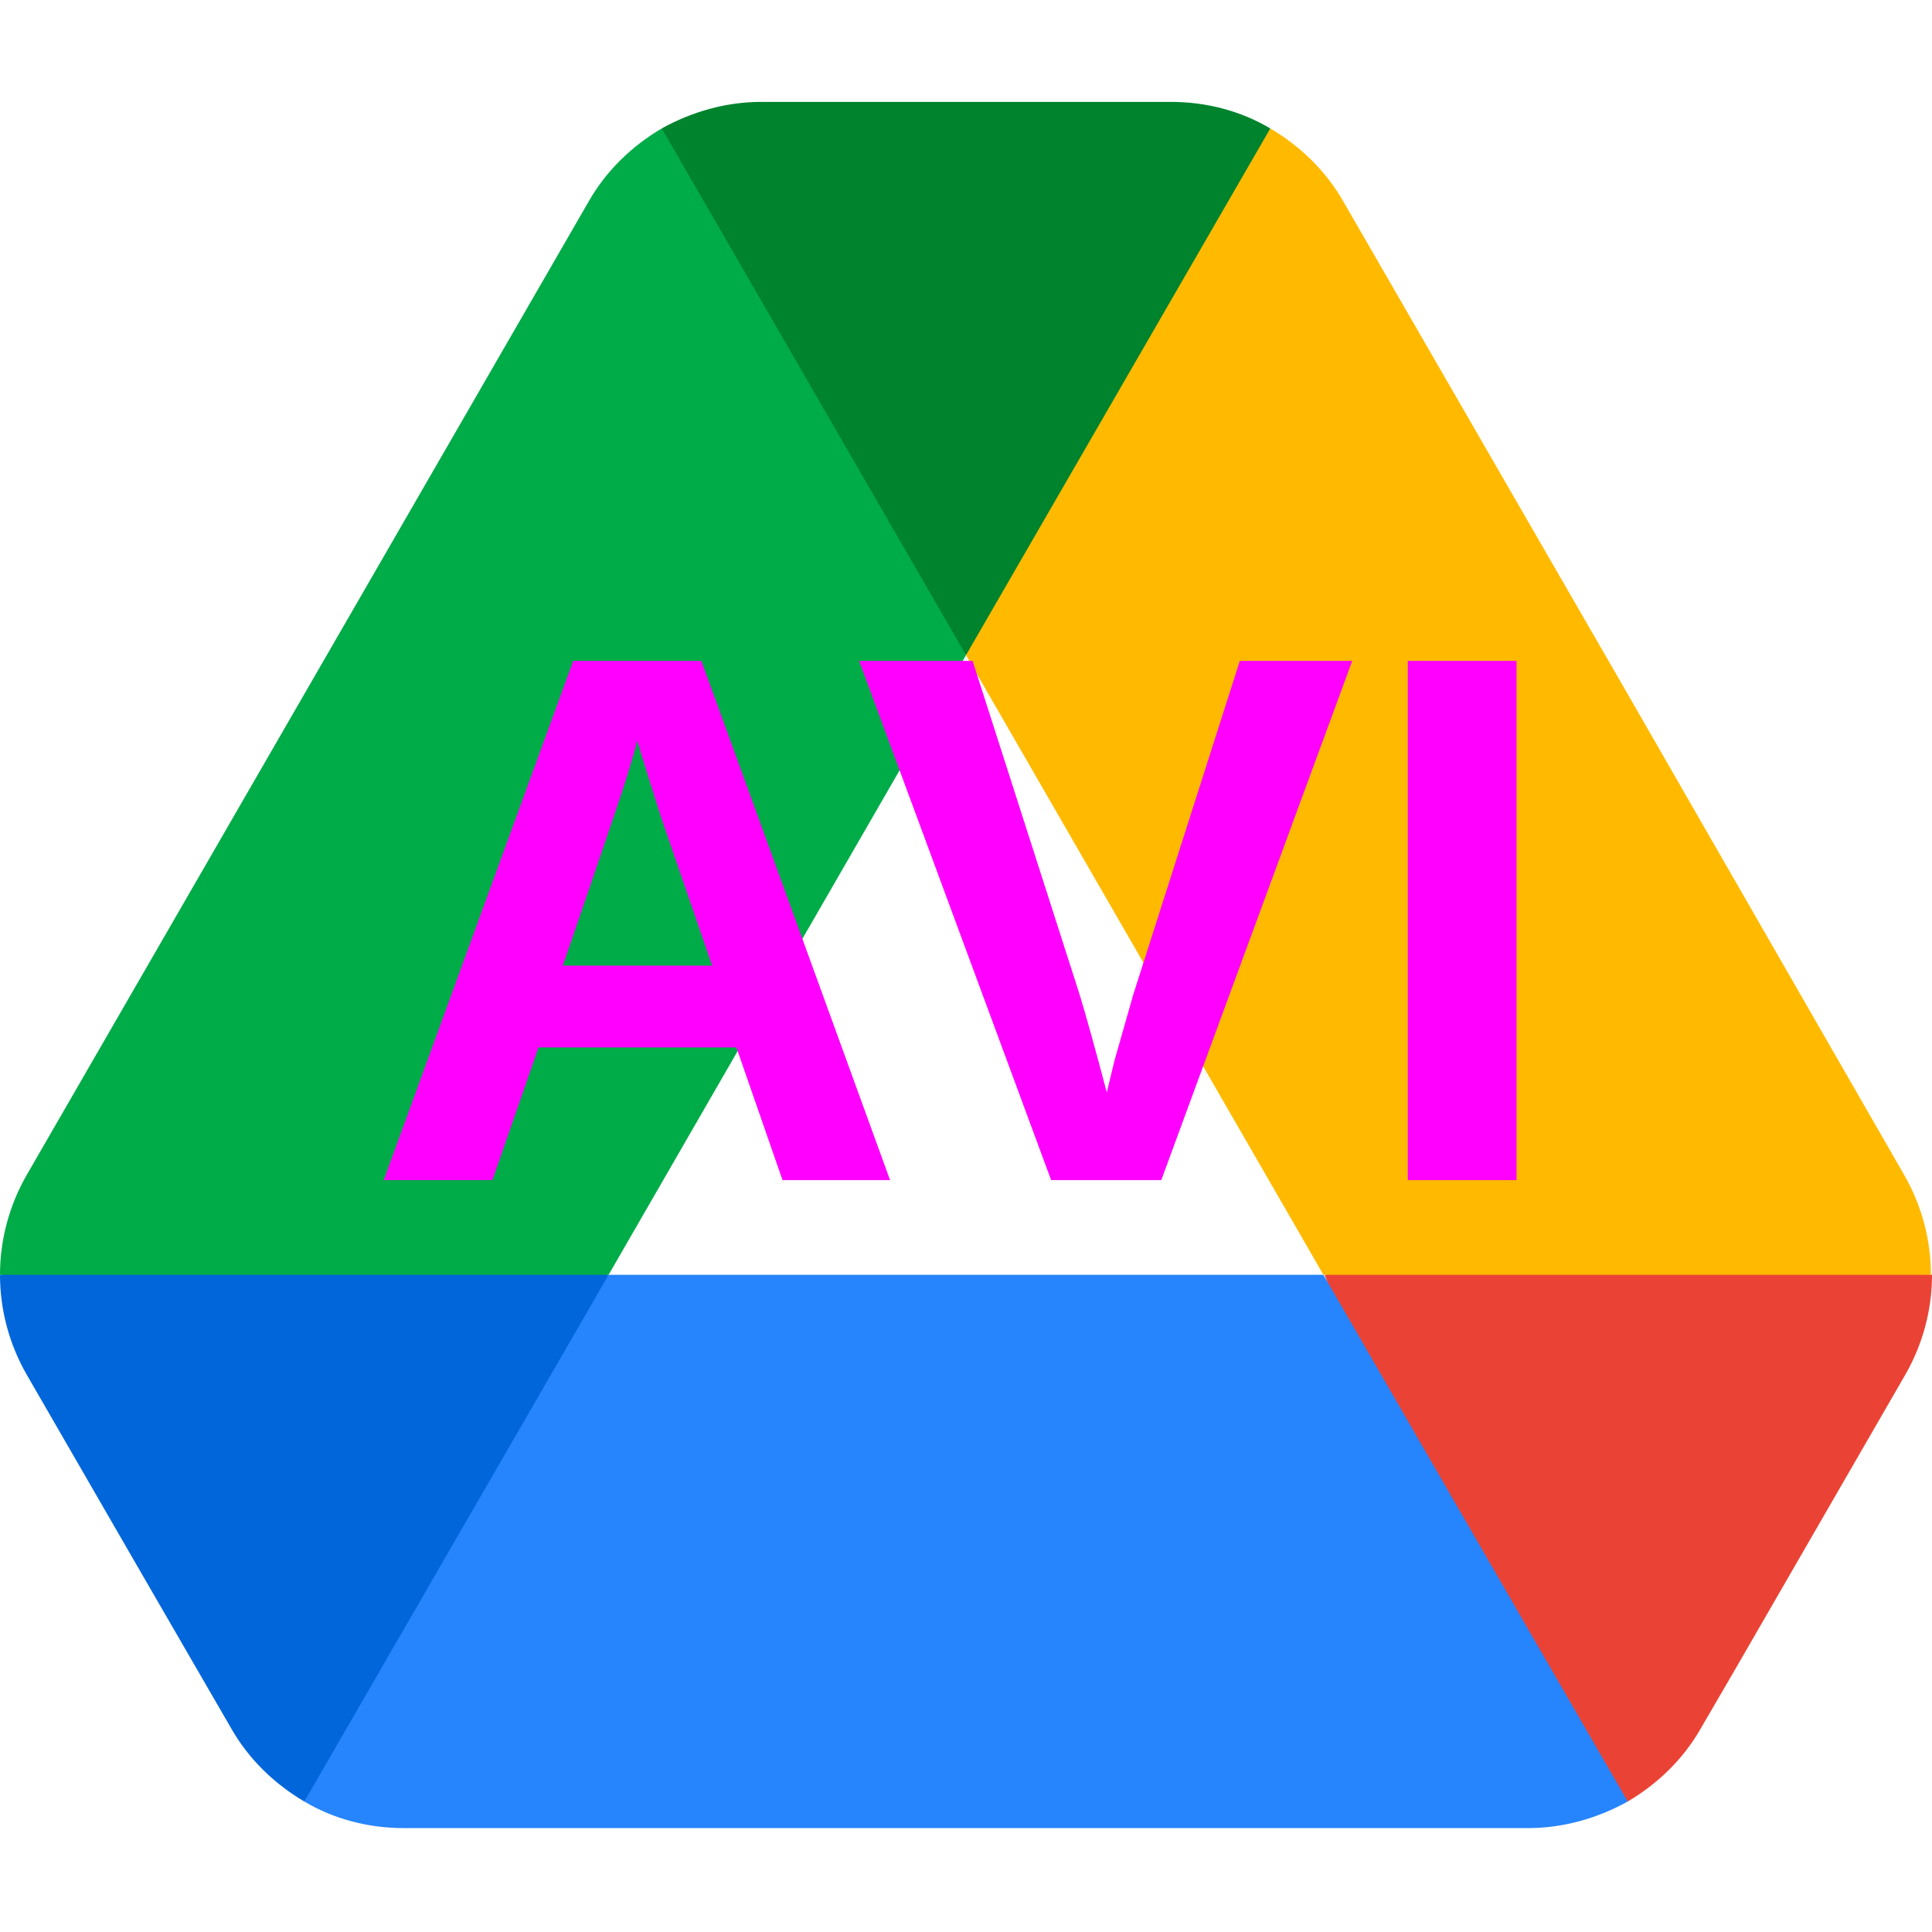
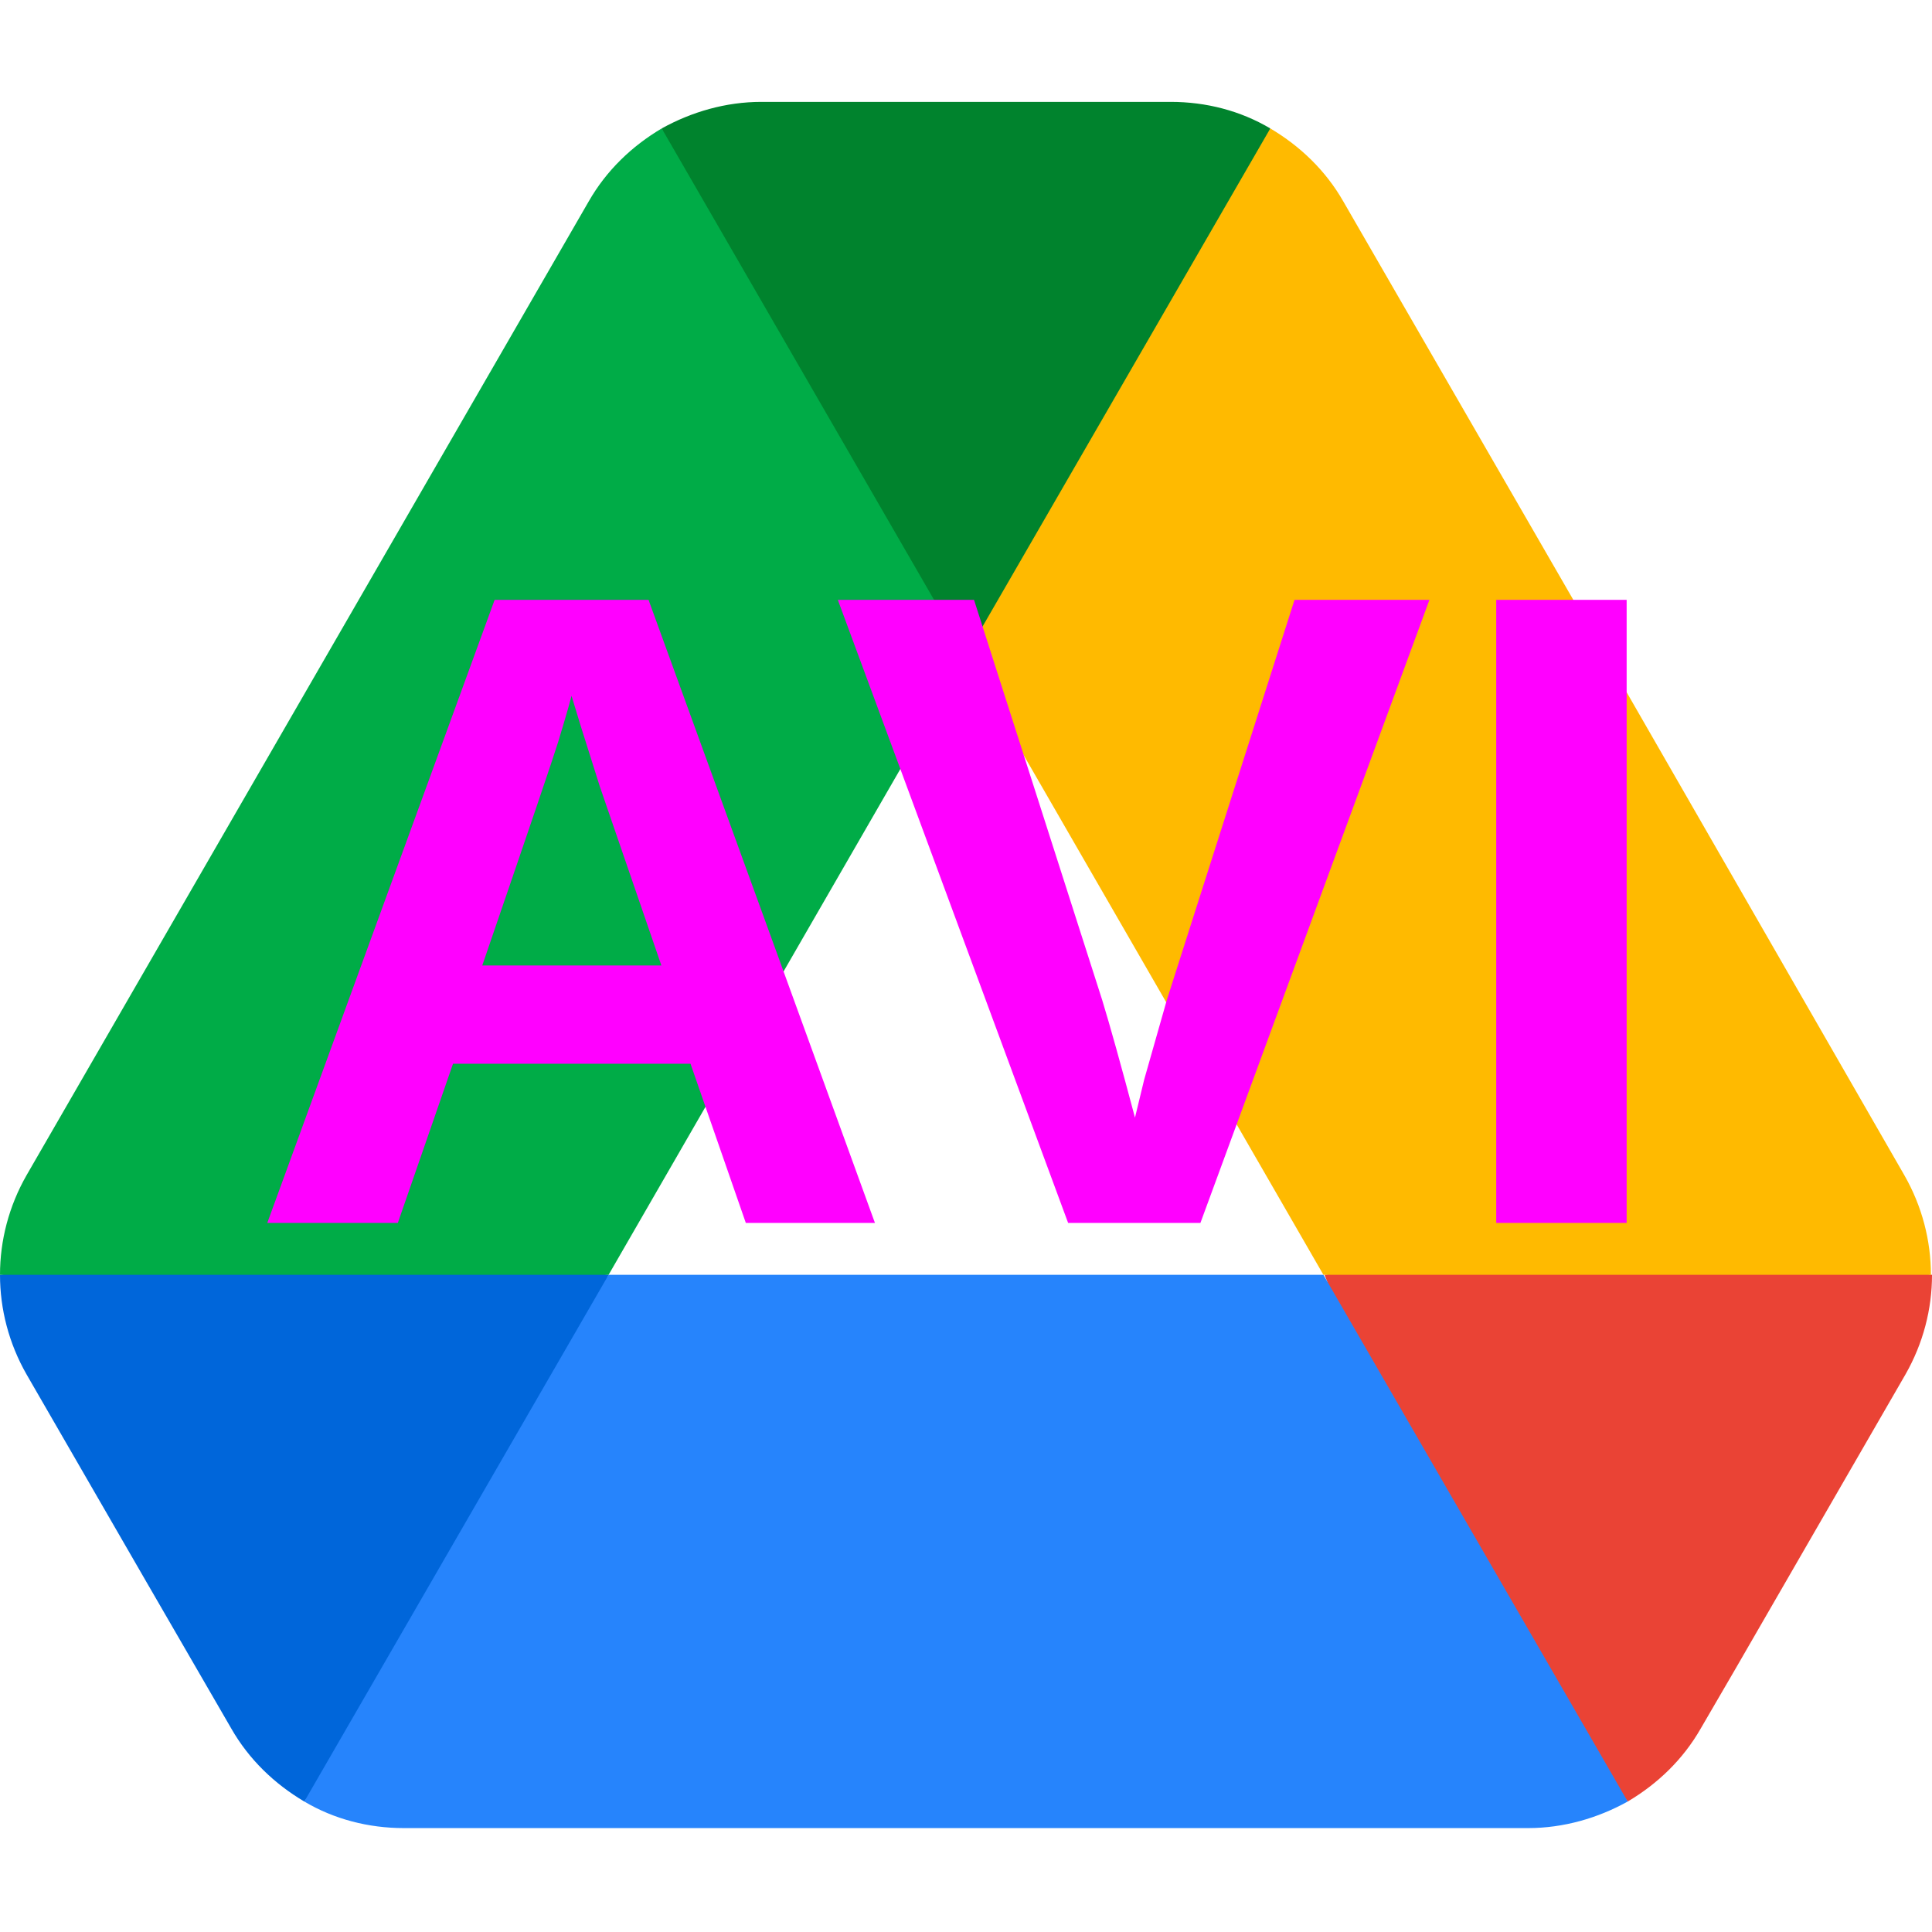
- <svg xmlns="http://www.w3.org/2000/svg" width="800px" height="800px" viewBox="0 -13.5 256 256" preserveAspectRatio="xMidYMid">
-   <g>
-     <path d="M19.354,196.034 L30.644,215.535 C32.99,219.64 36.362,222.866 40.321,225.212 C51.66,210.818 59.553,199.773 64.001,192.075 C68.514,184.264 74.061,172.045 80.642,155.42 C62.906,153.085 49.466,151.918 40.321,151.918 C31.545,151.918 18.105,153.085 0,155.42 C0,159.965 1.173,164.51 3.519,168.616 L19.354,196.034 Z" fill="#0066DA" />
-     <path d="M215.681,225.212 C219.64,222.866 223.013,219.64 225.358,215.535 L230.05,207.471 L252.484,168.616 C254.829,164.51 256.002,159.965 256.002,155.42 C237.793,153.085 224.377,151.918 215.755,151.918 C206.489,151.918 193.073,153.085 175.507,155.42 C182.01,172.136 187.484,184.355 191.929,192.075 C196.412,199.864 204.33,210.909 215.681,225.212 Z" fill="#EA4335" />
-     <path d="M128.001,73.311 C141.121,57.466 150.163,45.247 155.126,36.656 C159.123,29.738 163.522,18.692 168.322,3.519 C164.363,1.173 159.818,0 155.126,0 L100.876,0 C96.184,0 91.639,1.32 87.68,3.519 C93.786,20.921 98.968,33.306 103.224,40.673 C107.928,48.815 116.187,59.694 128.001,73.311 Z" fill="#00832D" />
-     <path d="M175.36,155.42 L80.642,155.42 L40.321,225.212 C44.28,227.558 48.825,228.731 53.517,228.731 L202.485,228.731 C207.177,228.731 211.723,227.411 215.681,225.212 L175.36,155.42 Z" fill="#2684FC" />
-     <path d="M128.001,73.311 L87.68,3.519 C83.721,5.865 80.349,9.09 78.003,13.196 L3.519,142.224 C1.173,146.329 0,150.874 0,155.42 L80.642,155.42 L128.001,73.311 Z" fill="#00AC47" />
-     <path d="M215.242,77.71 L177.999,13.196 C175.654,9.09 172.281,5.865 168.322,3.519 L128.001,73.311 L175.36,155.42 L255.856,155.42 C255.856,150.874 254.683,146.329 252.337,142.224 L215.242,77.71 Z" fill="#FFBA00" />
-   </g>
-   <text x="128" y="114.5" text-anchor="middle" dominant-baseline="middle" font-size="100" font-weight="bold" fill="magenta" font-family="Arial, Helvetica, sans-serif">
-         AVI
-     </text>
+ <svg xmlns="http://www.w3.org/2000/svg" viewBox="0 -13.5 256 256">
+   <path d="M19.354,196.034 L30.644,215.535 C32.99,219.64 36.362,222.866 40.321,225.212 C51.66,210.818 59.553,199.773 64.001,192.075 C68.514,184.264 74.061,172.045 80.642,155.42 C62.906,153.085 49.466,151.918 40.321,151.918 C31.545,151.918 18.105,153.085 0,155.42 C0,159.965 1.173,164.51 3.519,168.616 L19.354,196.034 Z" fill="#0066DA" />
+   <path d="M215.681,225.212 C219.64,222.866 223.013,219.64 225.358,215.535 L230.05,207.471 L252.484,168.616 C254.829,164.51 256.002,159.965 256.002,155.42 C237.793,153.085 224.377,151.918 215.755,151.918 C206.489,151.918 193.073,153.085 175.507,155.42 C182.01,172.136 187.484,184.355 191.929,192.075 C196.412,199.864 204.33,210.909 215.681,225.212 Z" fill="#EA4335" />
+   <path d="M128.001,73.311 C141.121,57.466 150.163,45.247 155.126,36.656 C159.123,29.738 163.522,18.692 168.322,3.519 C164.363,1.173 159.818,0 155.126,0 L100.876,0 C96.184,0 91.639,1.32 87.68,3.519 C93.786,20.921 98.968,33.306 103.224,40.673 C107.928,48.815 116.187,59.694 128.001,73.311 Z" fill="#00832D" />
+   <path d="M175.36,155.42 L80.642,155.42 L40.321,225.212 C44.28,227.558 48.825,228.731 53.517,228.731 L202.485,228.731 C207.177,228.731 211.723,227.411 215.681,225.212 L175.36,155.42 Z" fill="#2684FC" />
+   <path d="M128.001,73.311 L87.68,3.519 C83.721,5.865 80.349,9.09 78.003,13.196 L3.519,142.224 C1.173,146.329 0,150.874 0,155.42 L80.642,155.42 L128.001,73.311 Z" fill="#00AC47" />
+   <path d="M215.242,77.71 L177.999,13.196 C175.654,9.09 172.281,5.865 168.322,3.519 L128.001,73.311 L175.36,155.42 L255.856,155.42 C255.856,150.874 254.683,146.329 252.337,142.224 L215.242,77.71 Z" fill="#FFBA00" />
+   <text x="128" y="114.5" text-anchor="middle" dominant-baseline="middle" font-size="120" font-weight="bold" fill="magenta" font-family="Arial, Helvetica, sans-serif">
+ 	AVI
+ </text>
</svg>
